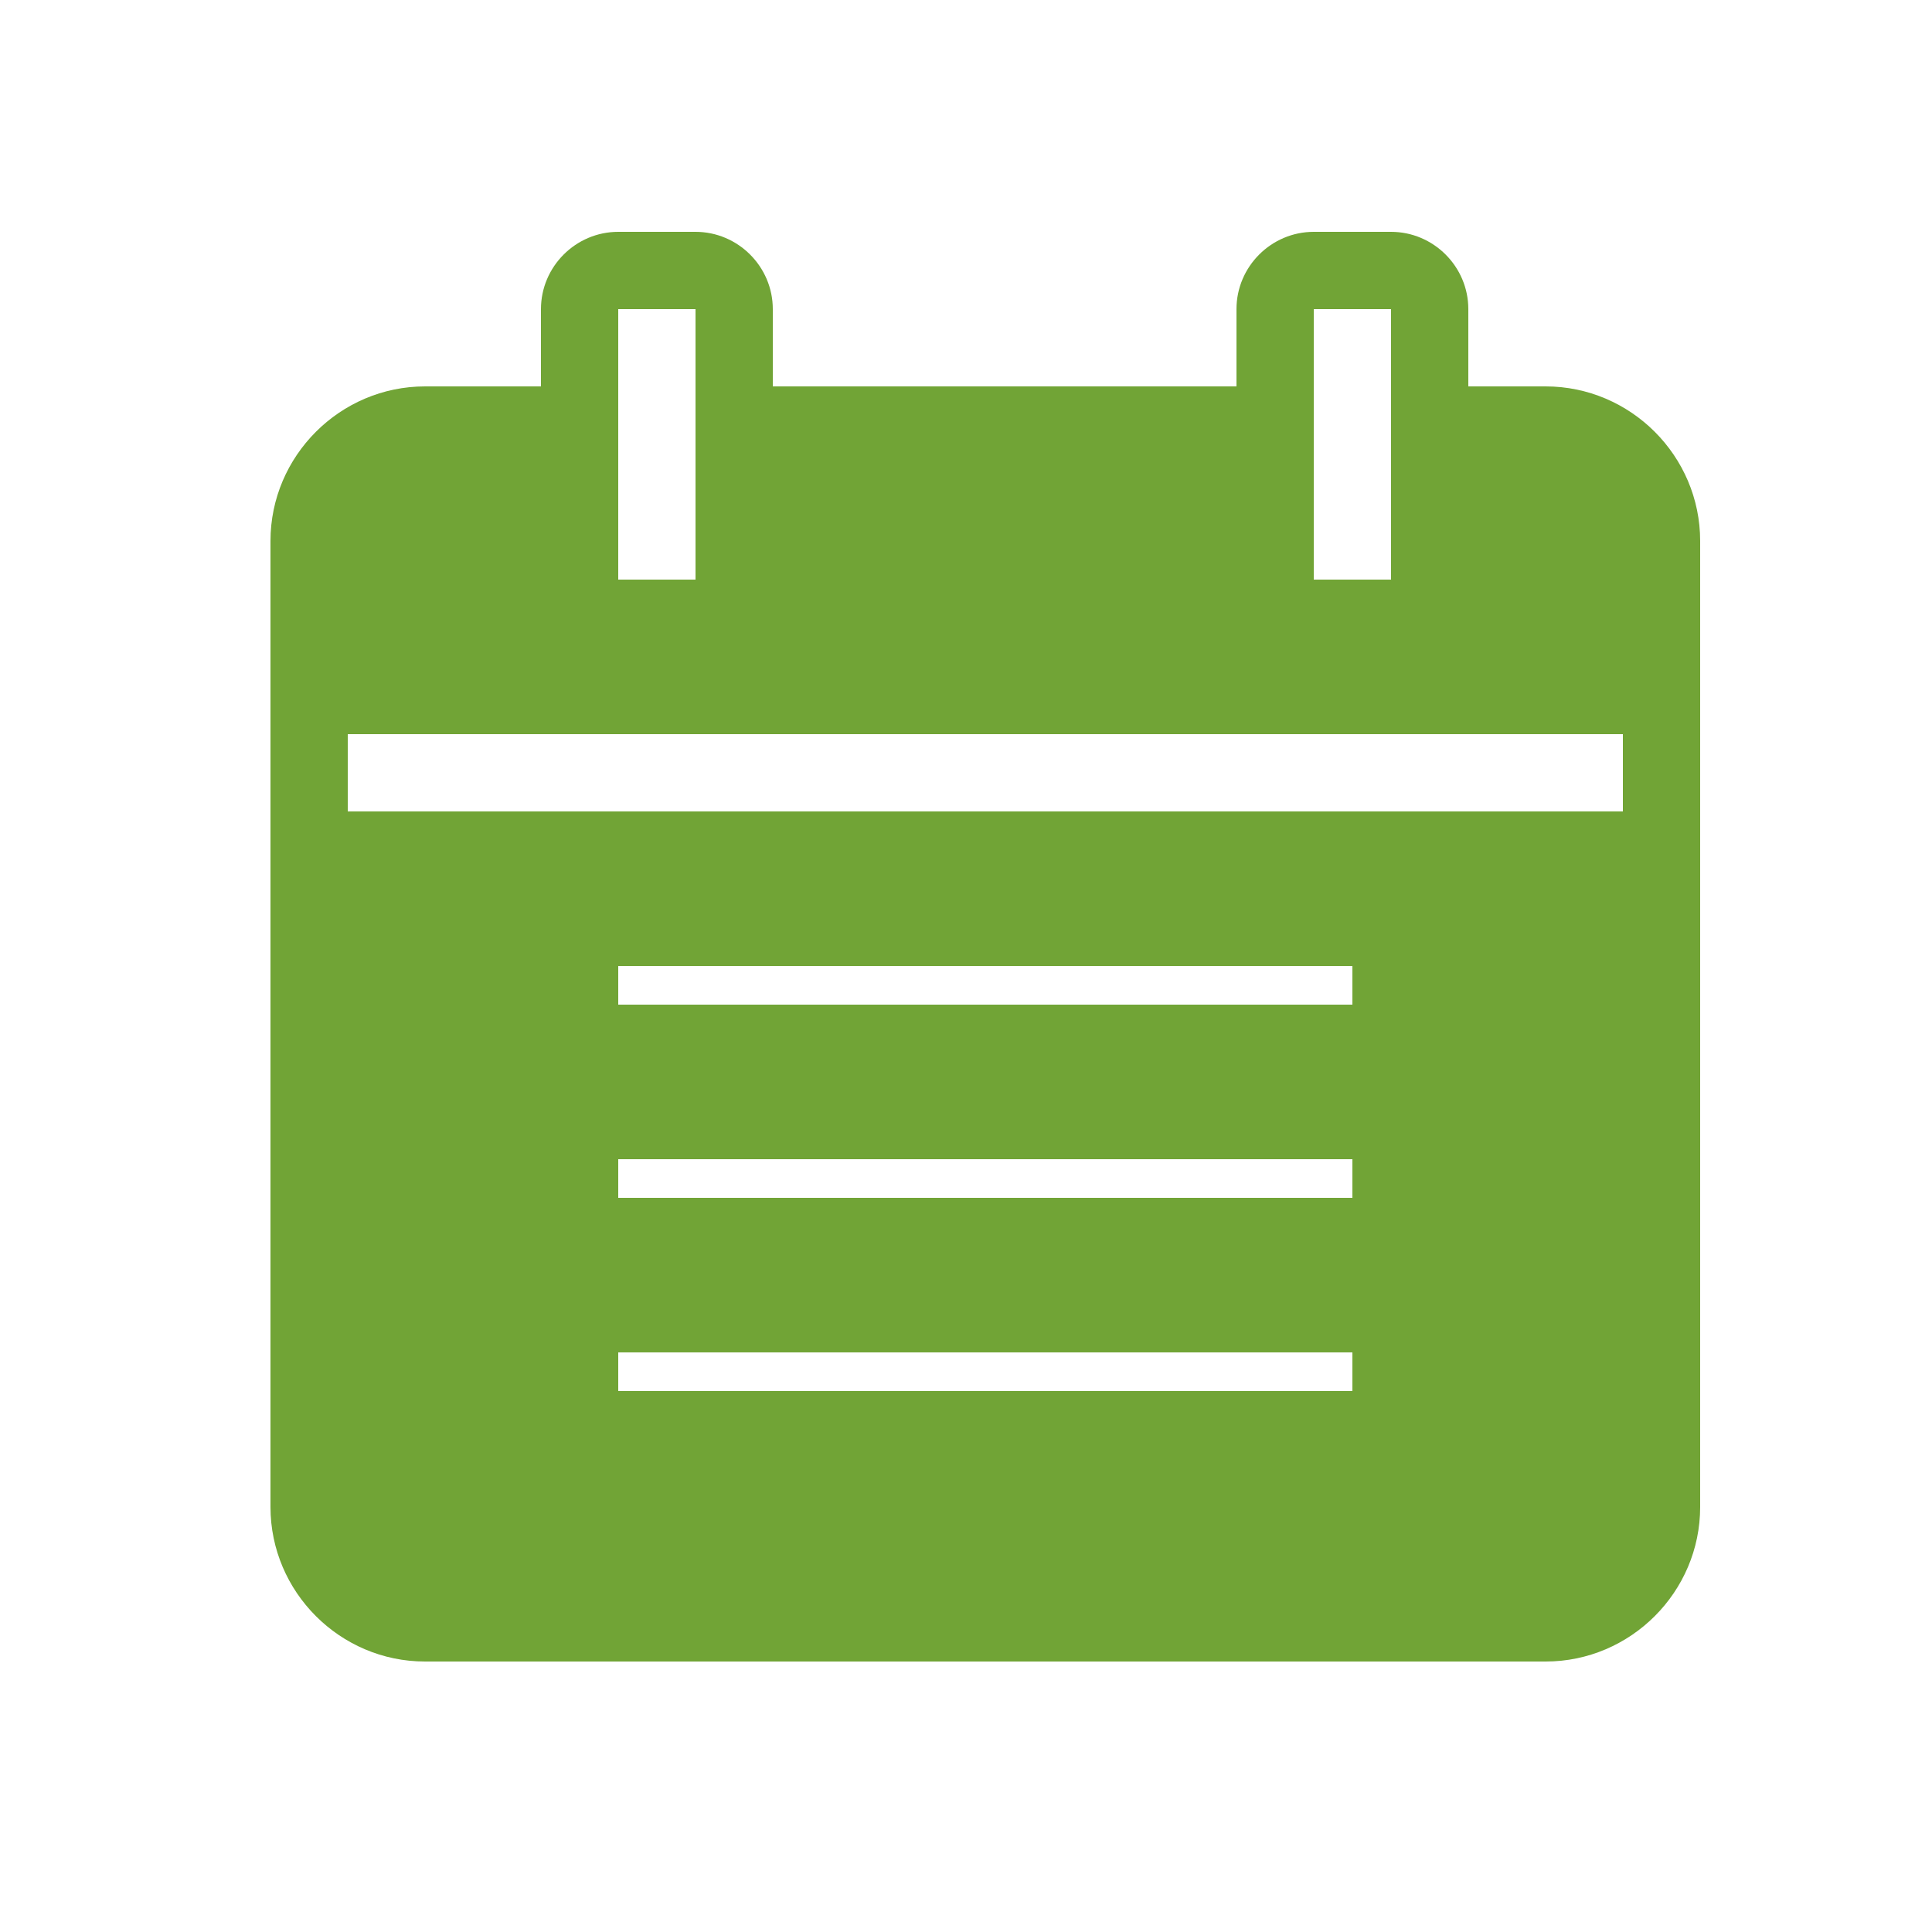
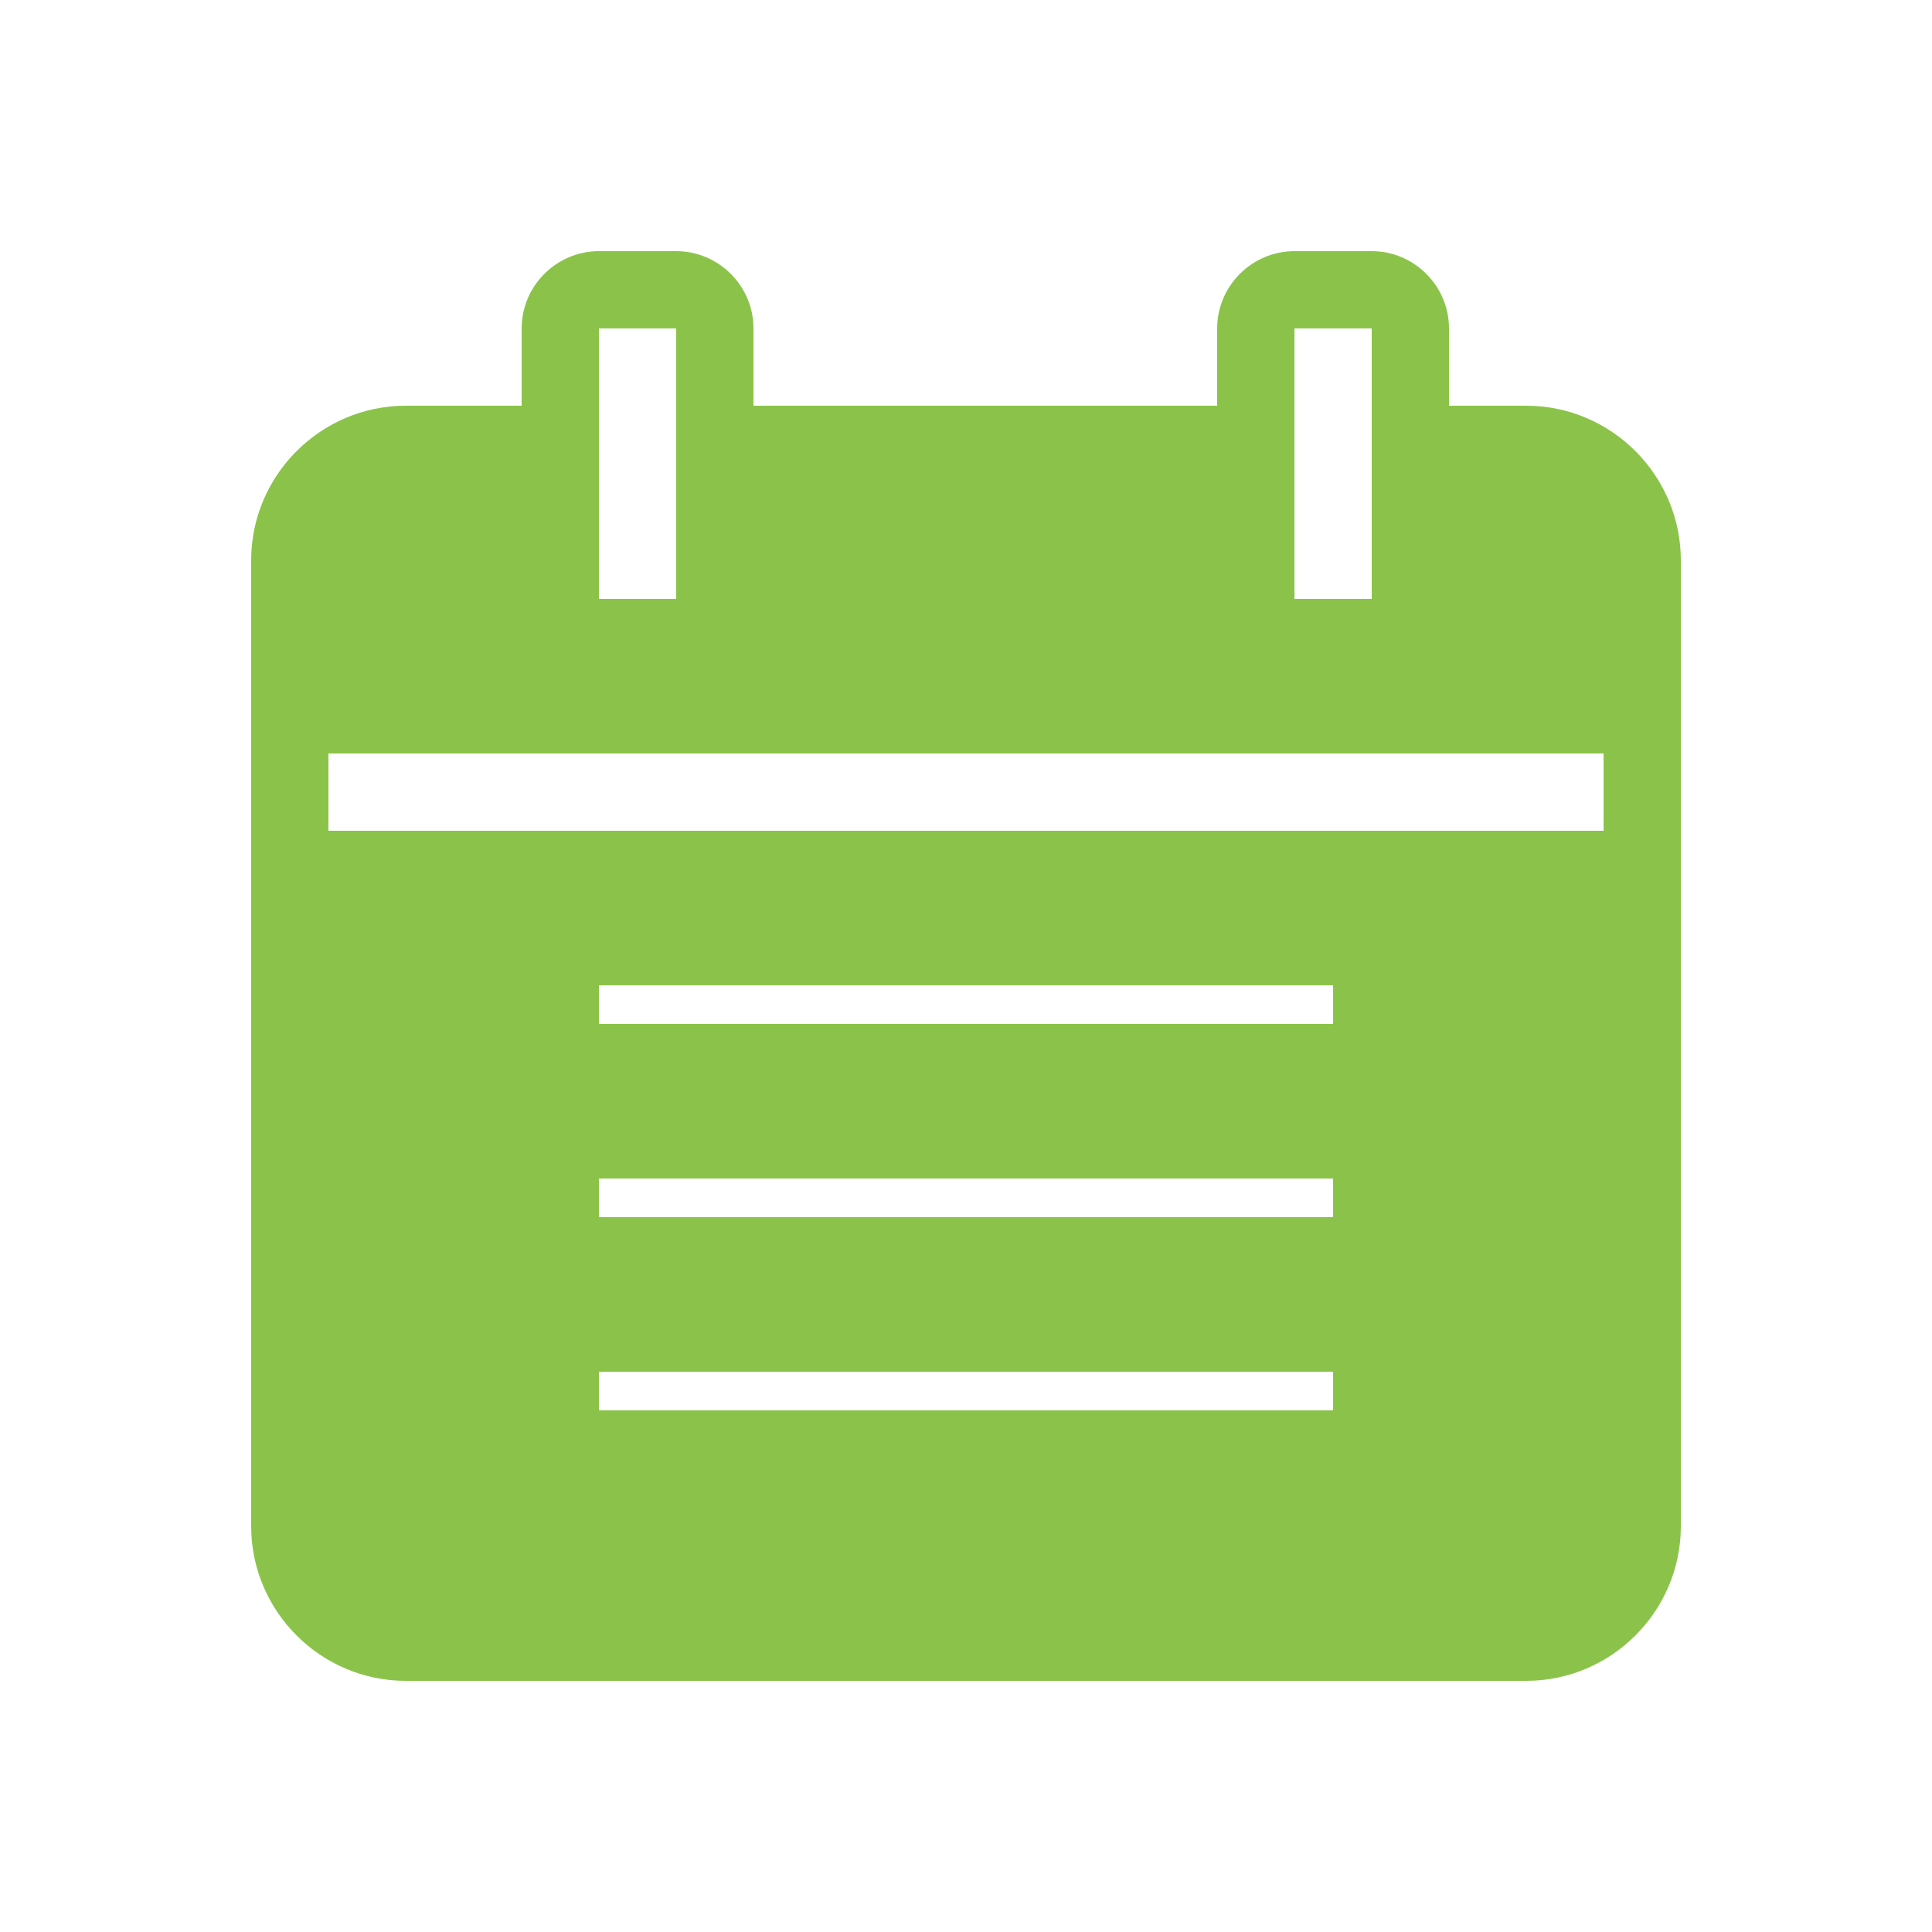
<svg xmlns="http://www.w3.org/2000/svg" version="1.1" id="Layer_1" x="0px" y="0px" viewBox="-454 256 50 50" enable-background="new -454 256 50 50" xml:space="preserve">
-   <path fill="#71A436" d="M-414,266h-2v-2c0-1.1-0.9-2-2-2h-2c-1.1,0-2,0.9-2,2v2h-12v-2c0-1.1-0.9-2-2-2h-2c-1.1,0-2,0.9-2,2v2h-3  c-2.2,0-4,1.8-4,4v25c0,2.2,1.8,4,4,4h29c2.2,0,4-1.8,4-4v-25C-410,267.8-411.8,266-414,266z M-420,264h2v7h-2V264z M-438,264h2v7  h-2V264z M-419,292h-19v-1h19V292z M-419,287h-19v-1h19V287z M-419,282h-19v-1h19V282z M-412,277h-33v-2h33V277z" />
+   <path fill="#8BC34A" d="M-414.5,266.5h-2v-2c0-1.1-0.9-2-2-2h-2c-1.1,0-2,0.9-2,2v2h-12v-2c0-1.1-0.9-2-2-2h-2c-1.1,0-2,0.9-2,2v2  h-3c-2.2,0-4,1.8-4,4v25c0,2.2,1.8,4,4,4h29c2.2,0,4-1.8,4-4v-25C-410.5,268.3-412.3,266.5-414.5,266.5z M-420.5,264.5h2v7h-2V264.5  z M-438.5,264.5h2v7h-2V264.5z M-419.5,292.5h-19v-1h19V292.5z M-419.5,287.5h-19v-1h19V287.5z M-419.5,282.5h-19v-1h19V282.5z   M-412.5,277.5h-33v-2h33V277.5z" />
</svg>
